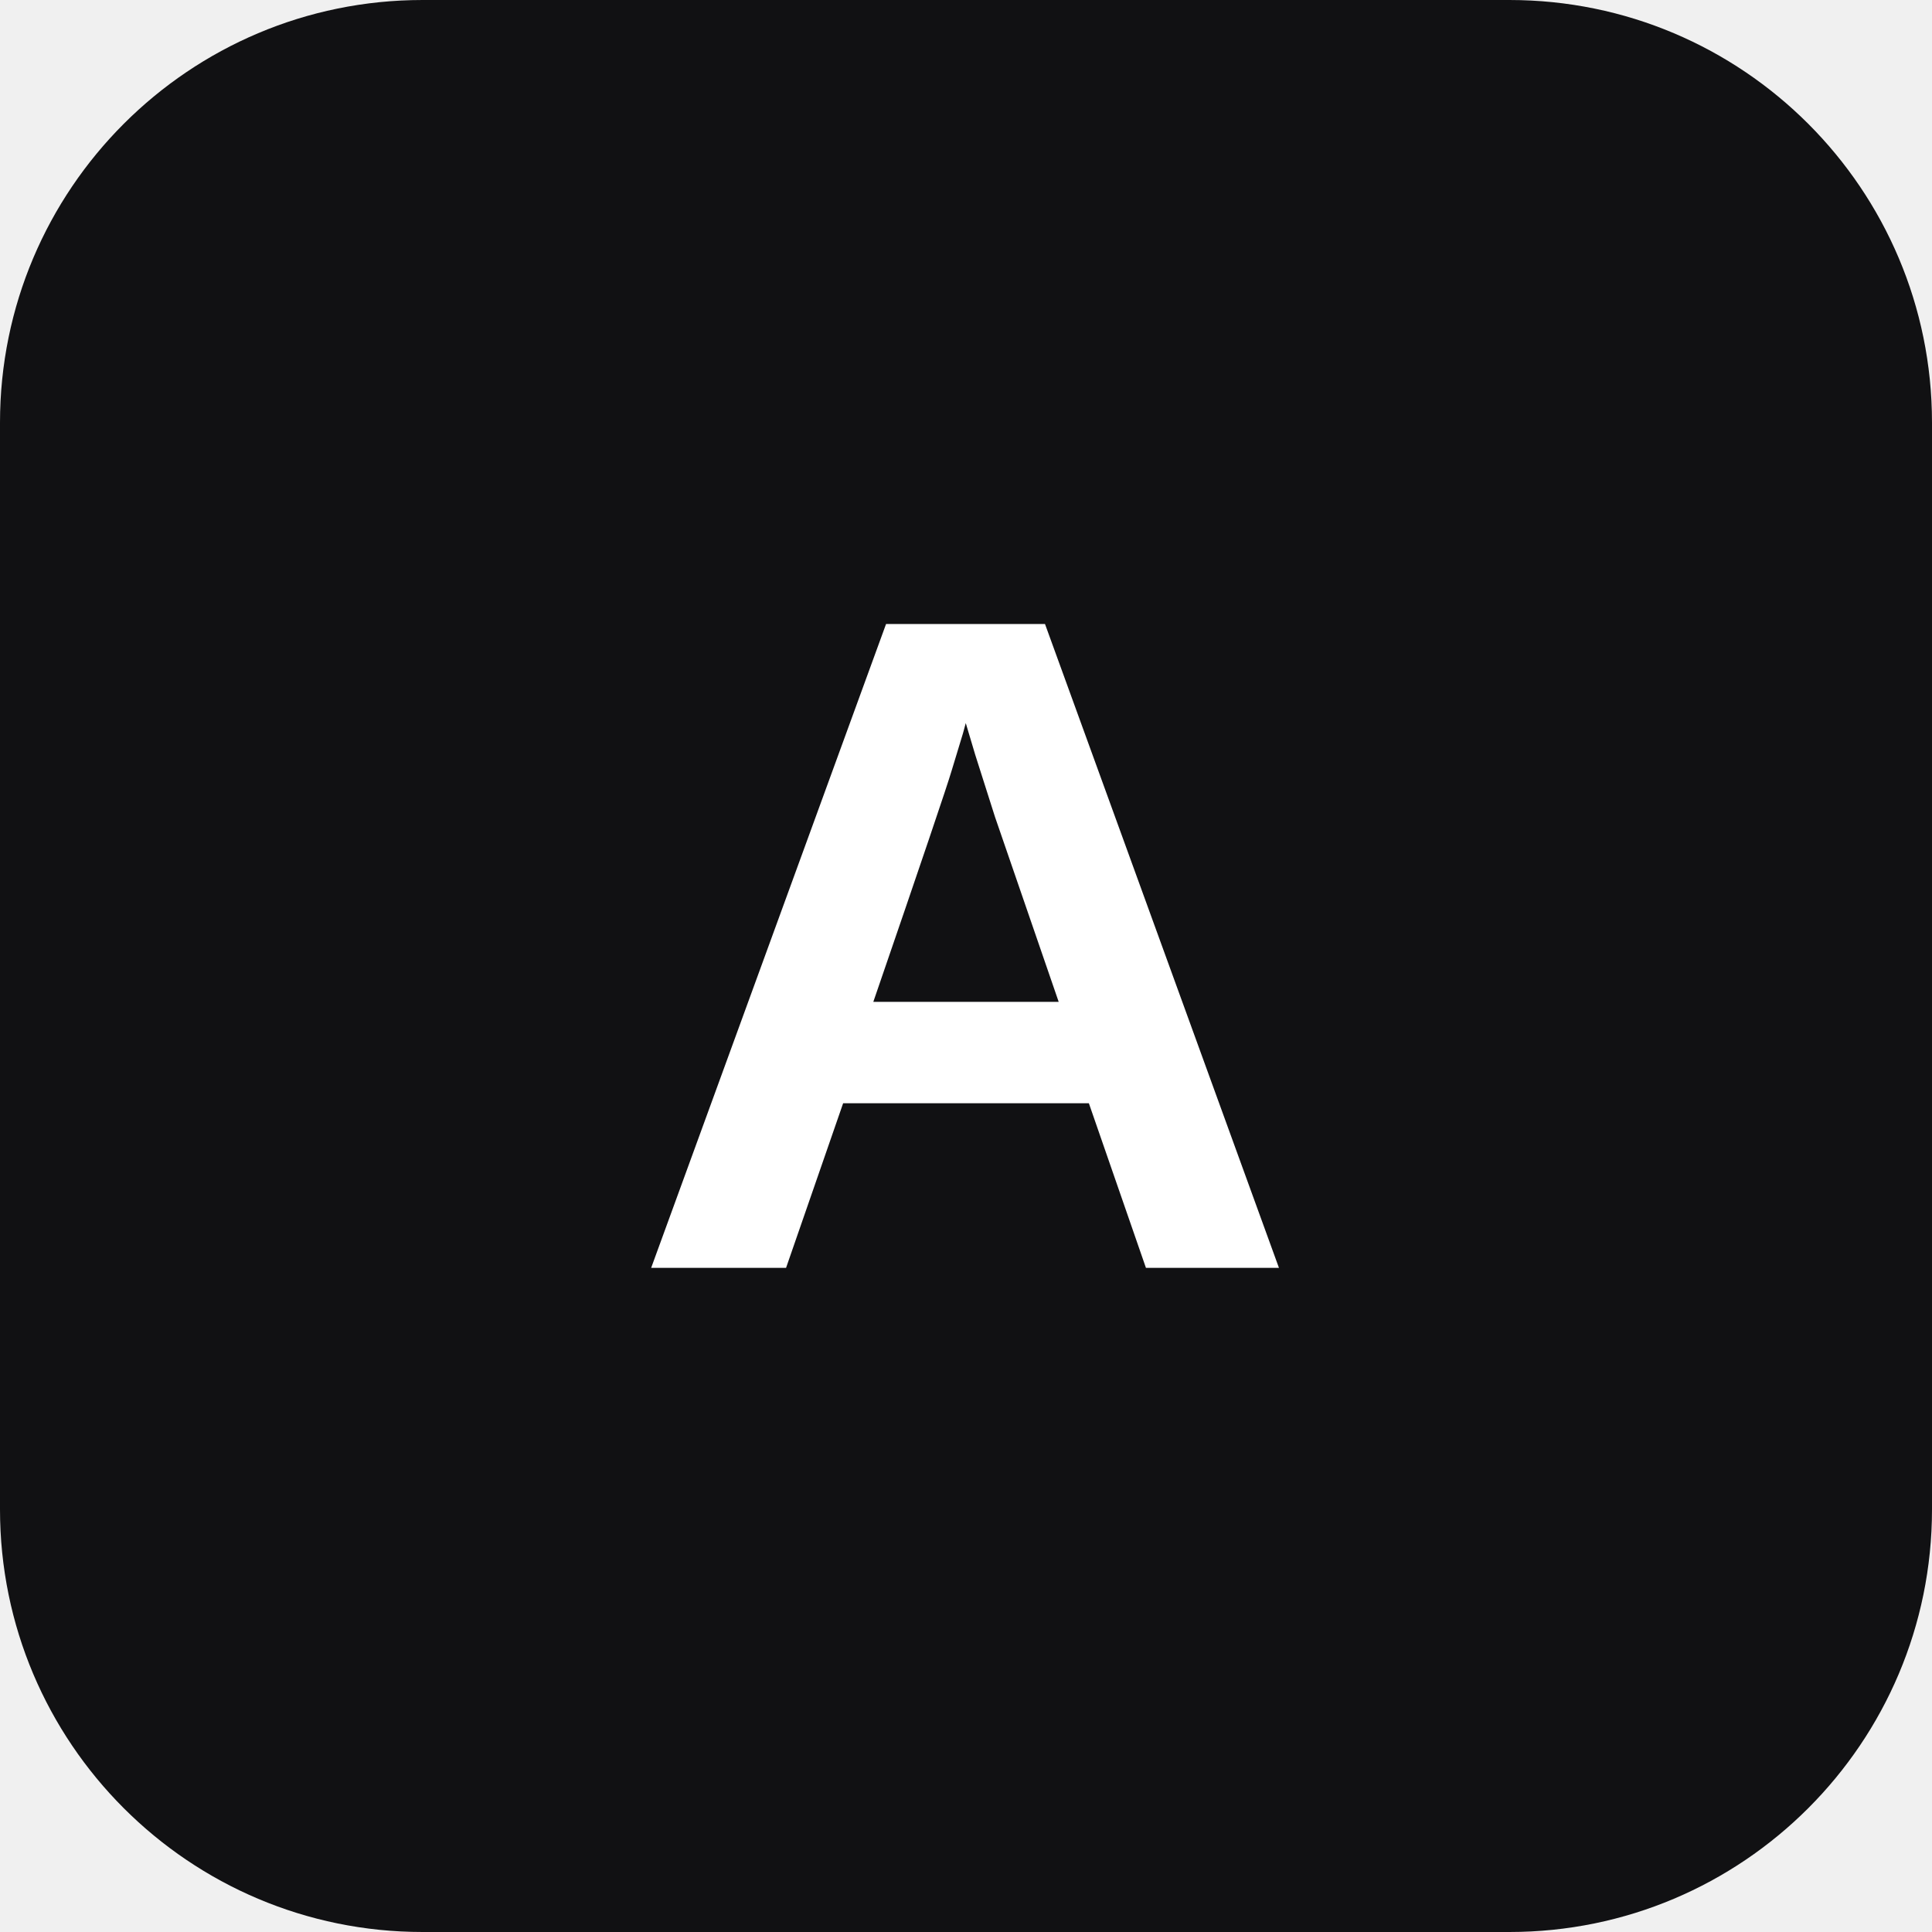
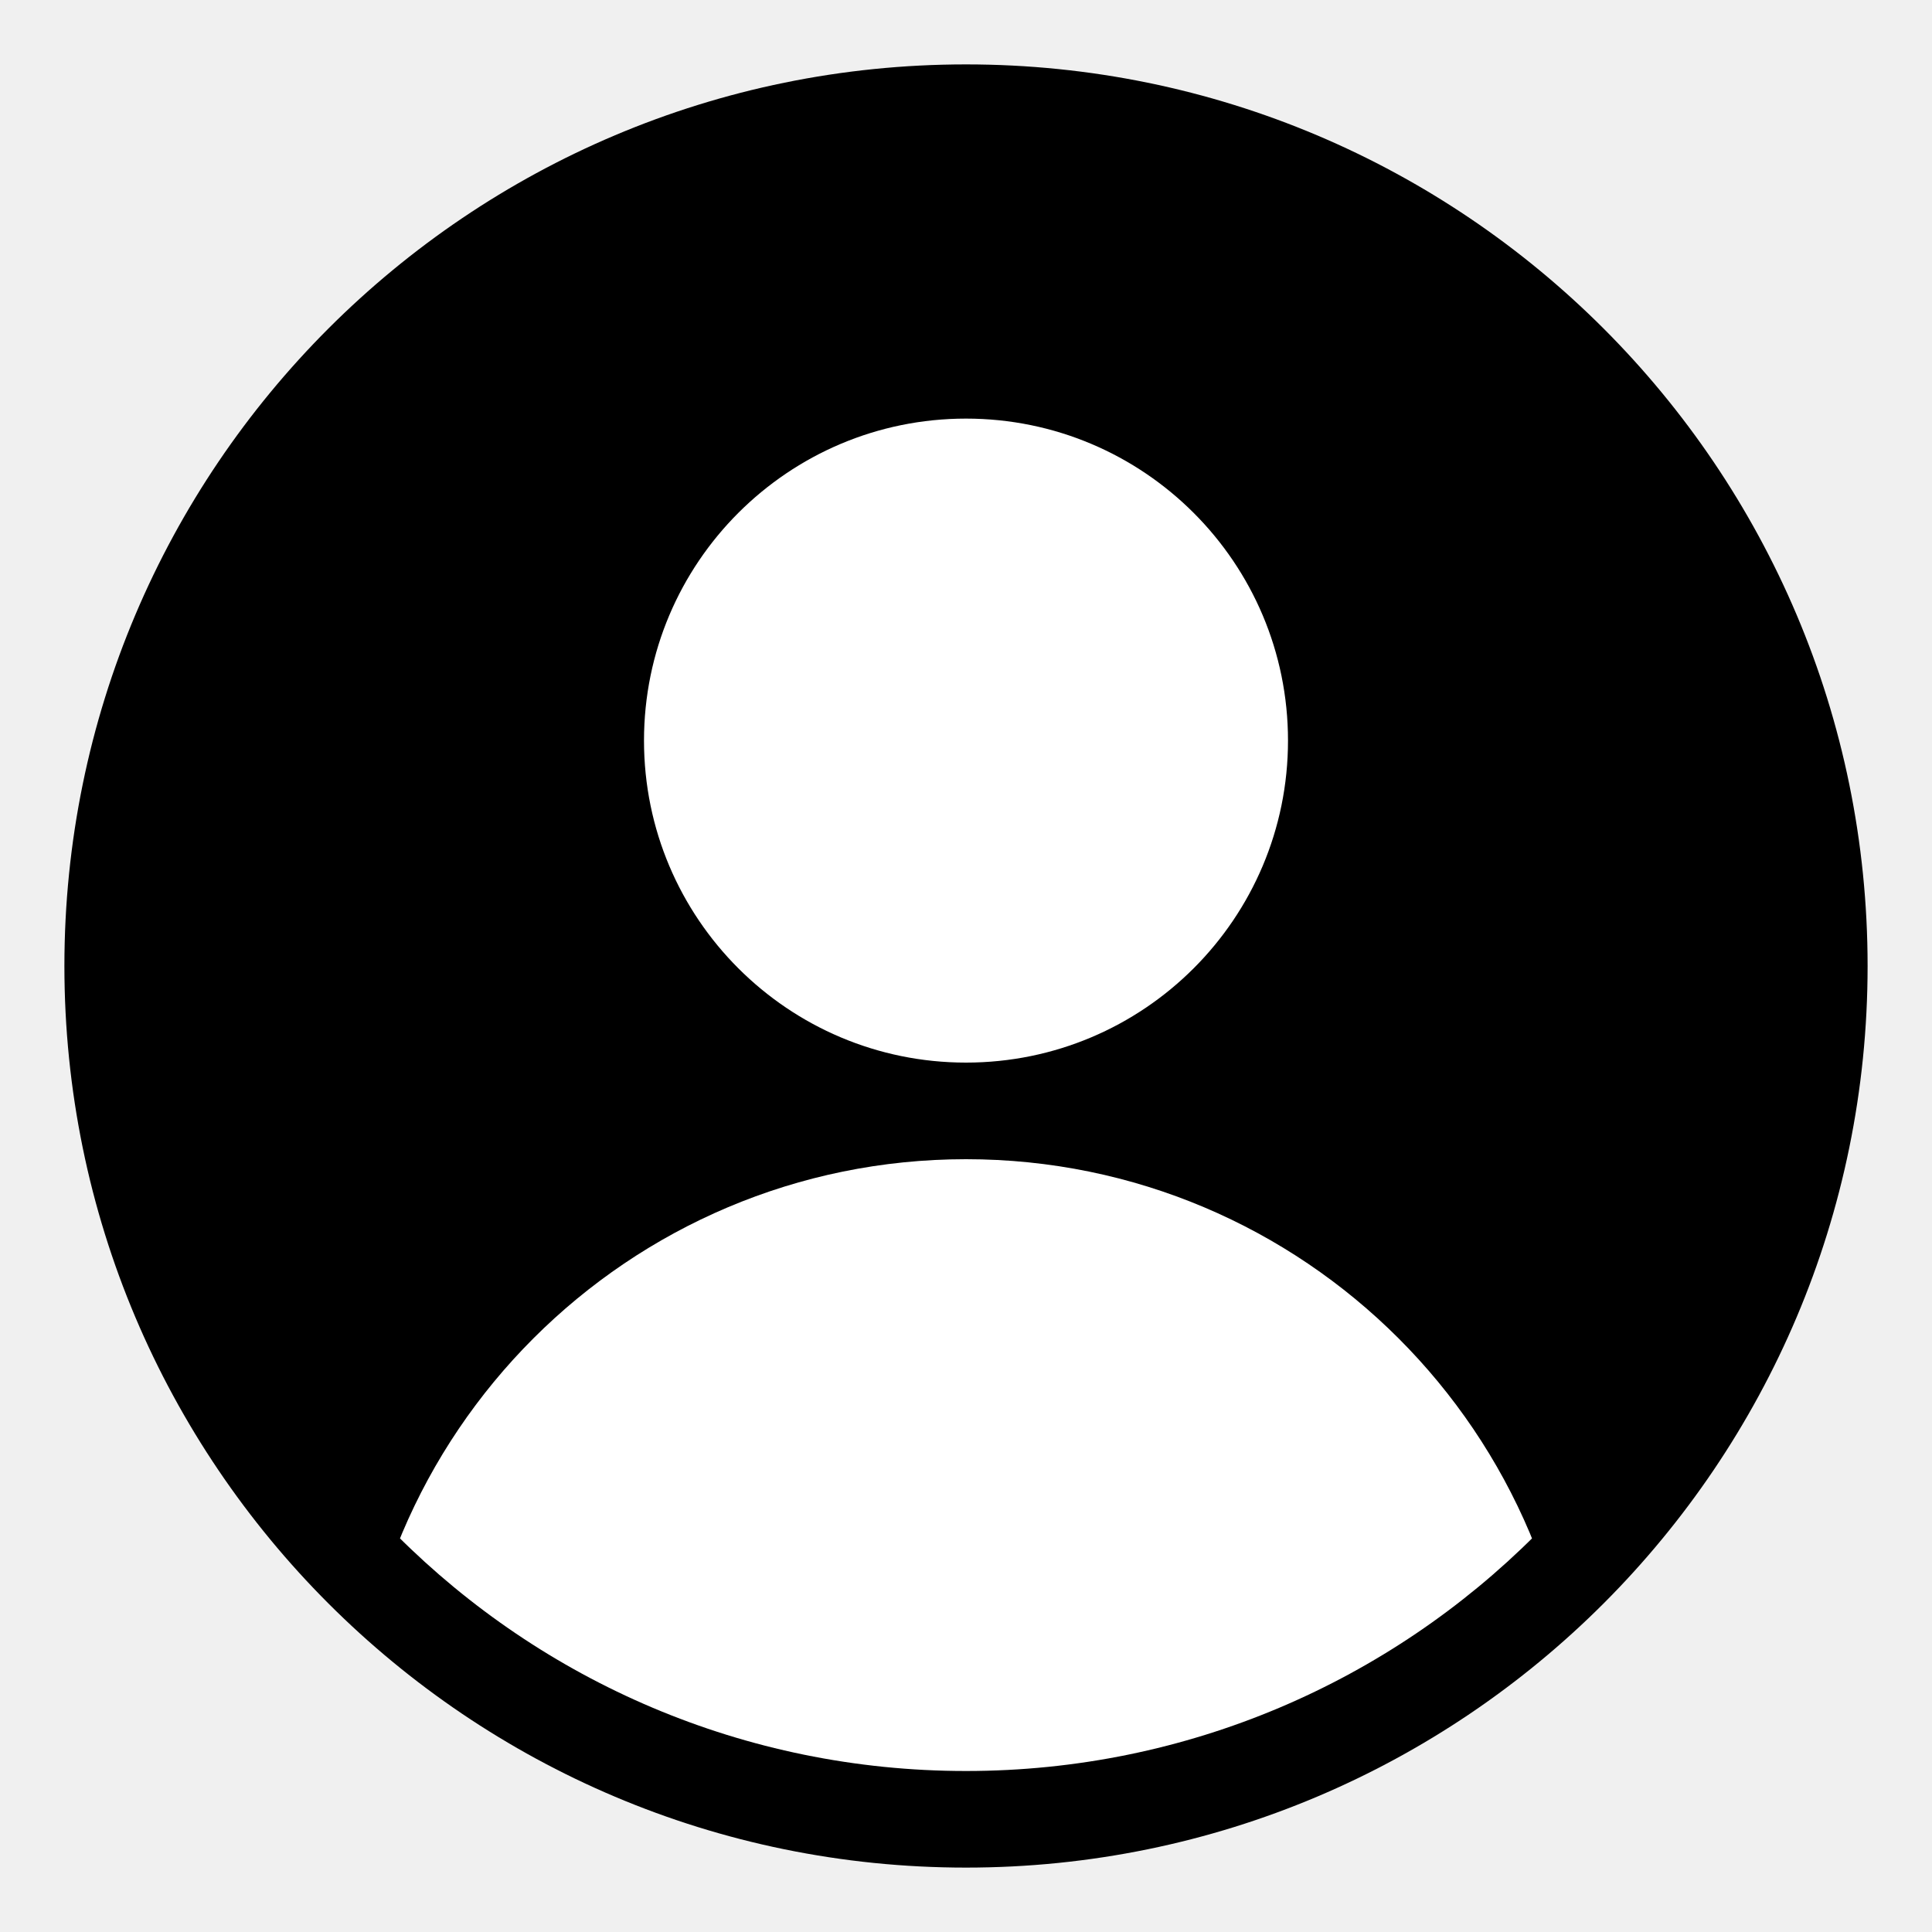
- <svg xmlns="http://www.w3.org/2000/svg" viewBox="0 0 64 64" role="img" aria-labelledby="title">
-   <rect width="64" height="64" rx="14" fill="#111113" />
-   <text x="32" y="42" fill="#ffffff" font-family="Arial, Helvetica, sans-serif" font-size="31" font-weight="700" text-anchor="middle">A</text>
+ <svg xmlns="http://www.w3.org/2000/svg" version="1.1" width="600" height="600" fill="white">
+   <defs>
+     <clipPath id="circular-border">
+       <circle cx="300" cy="300" r="250" />
+     </clipPath>
+   </defs>
+   <circle cx="300" cy="300" r="280" fill="black" />
+   <circle cx="300" cy="230" r="100" />
+   <circle cx="300" cy="550" r="190" clip-path="url(#circular-border)" />
</svg>
